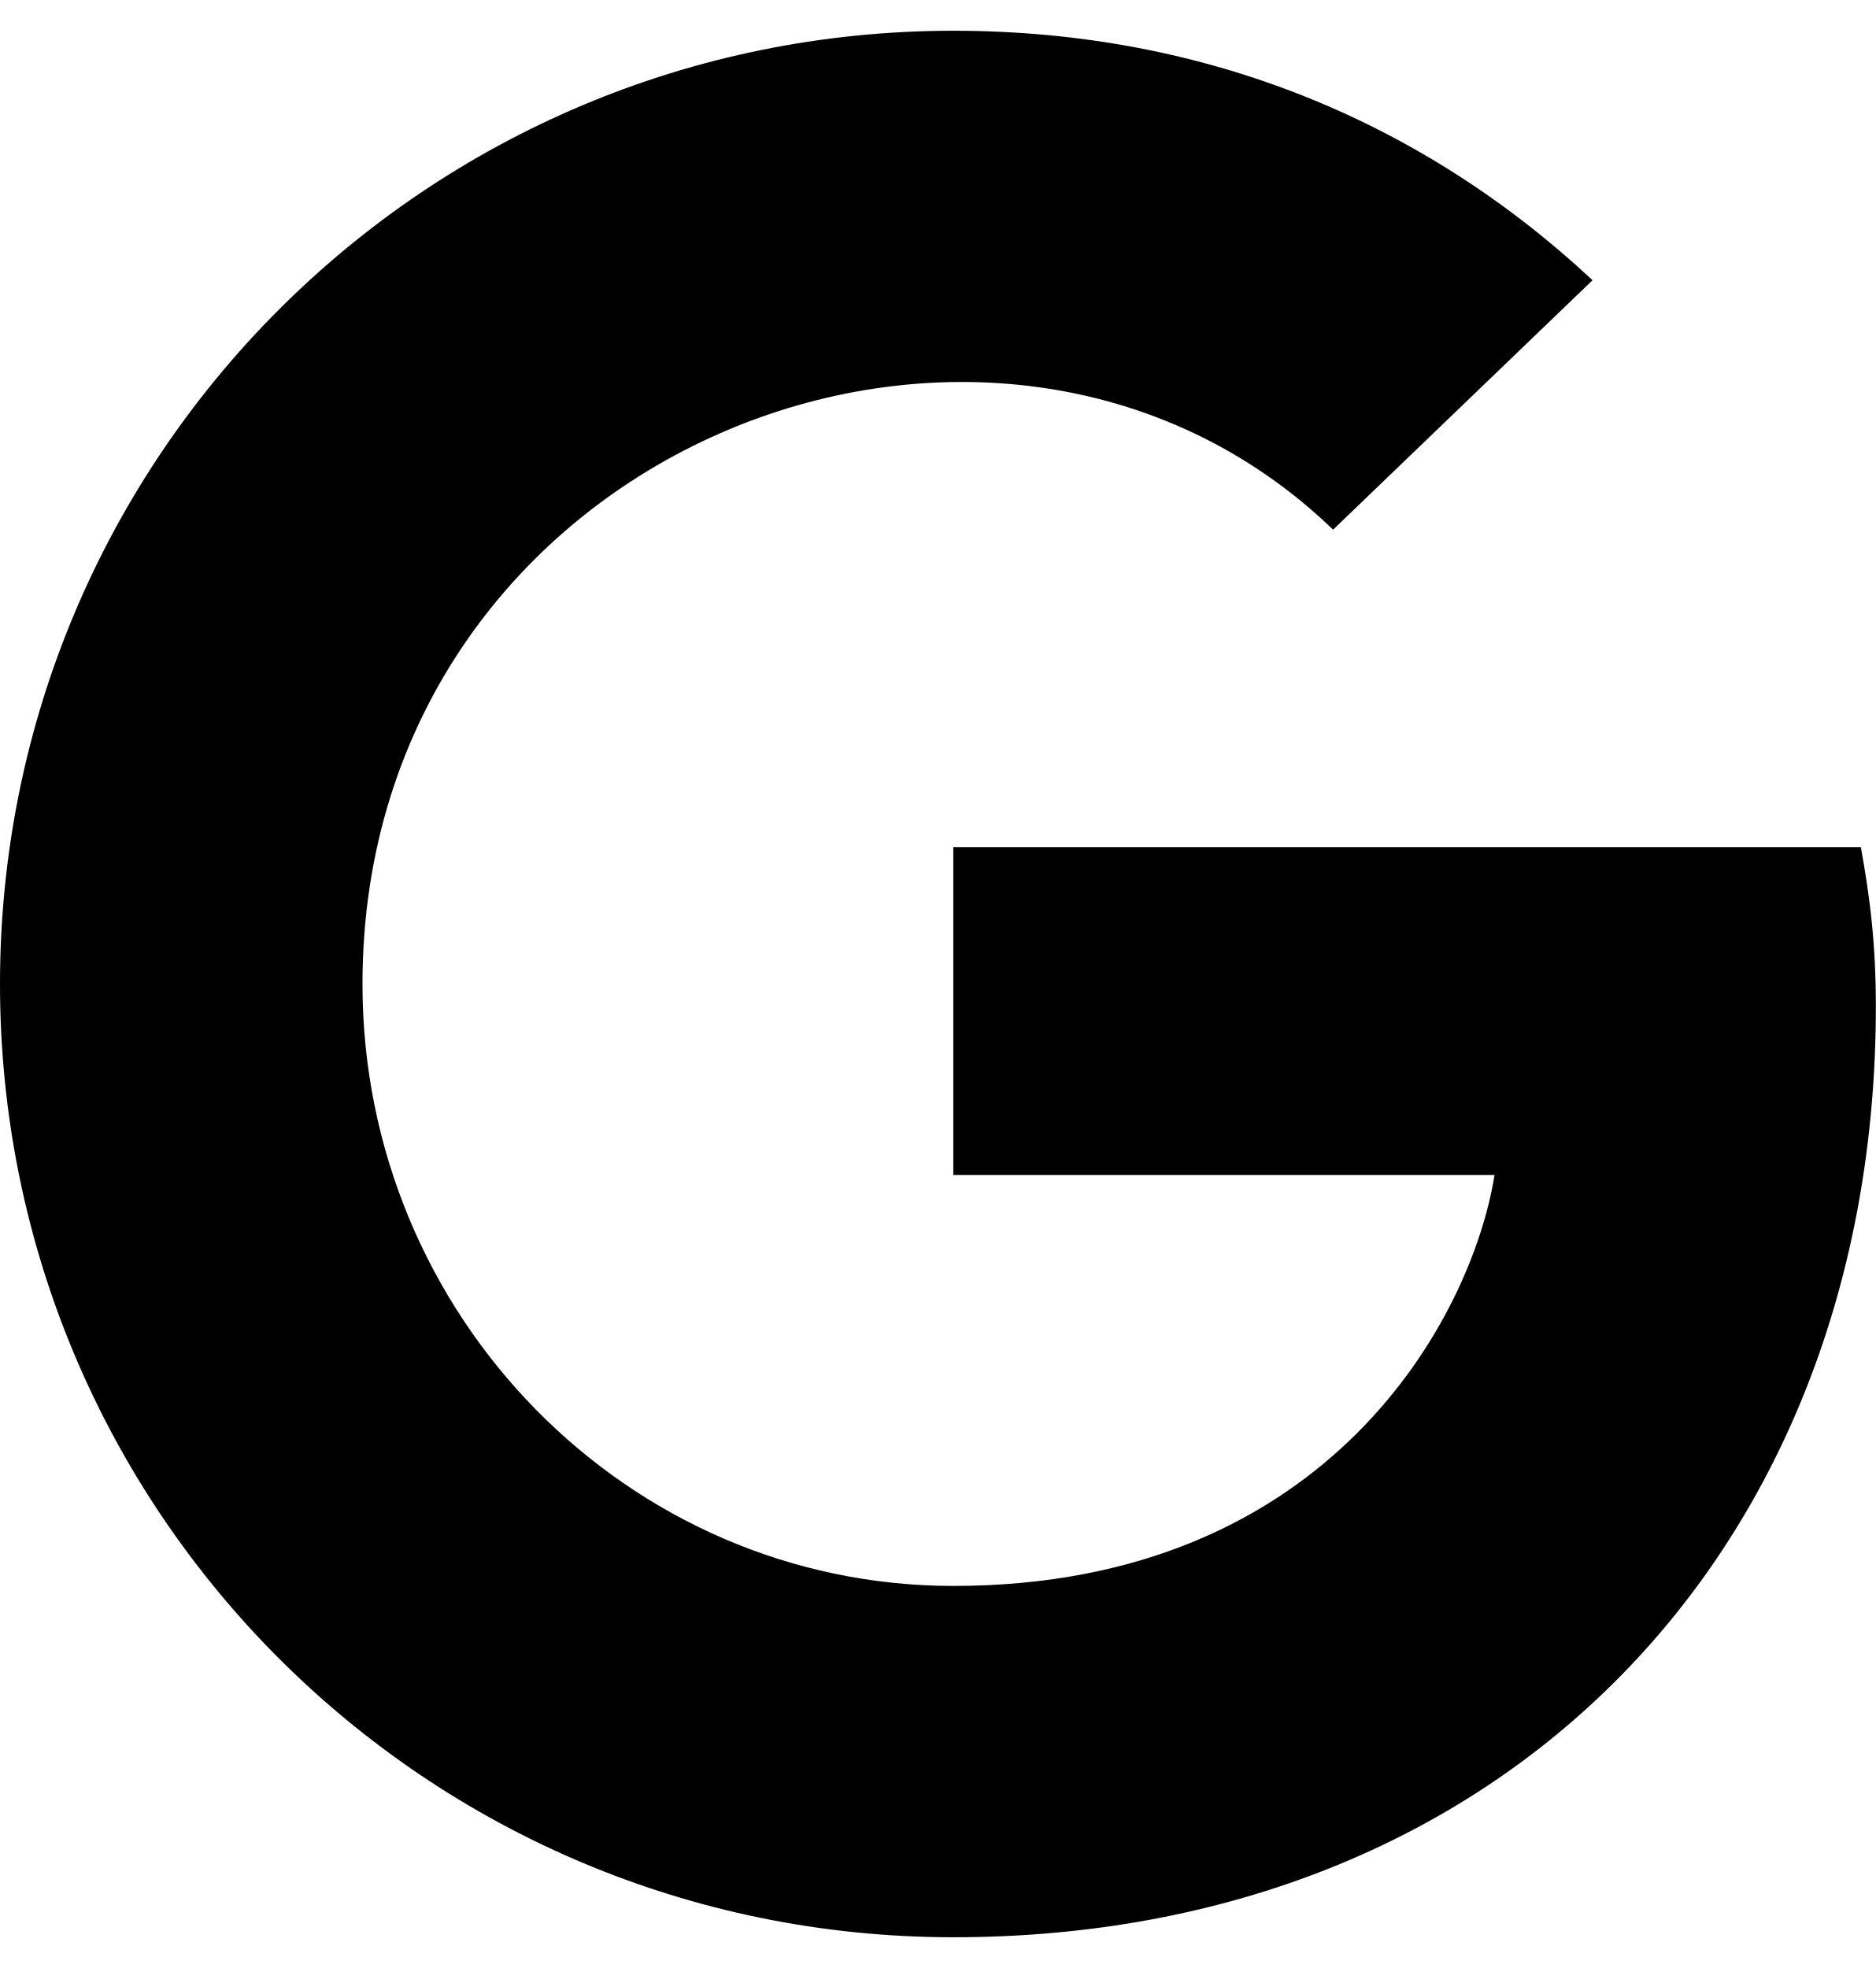
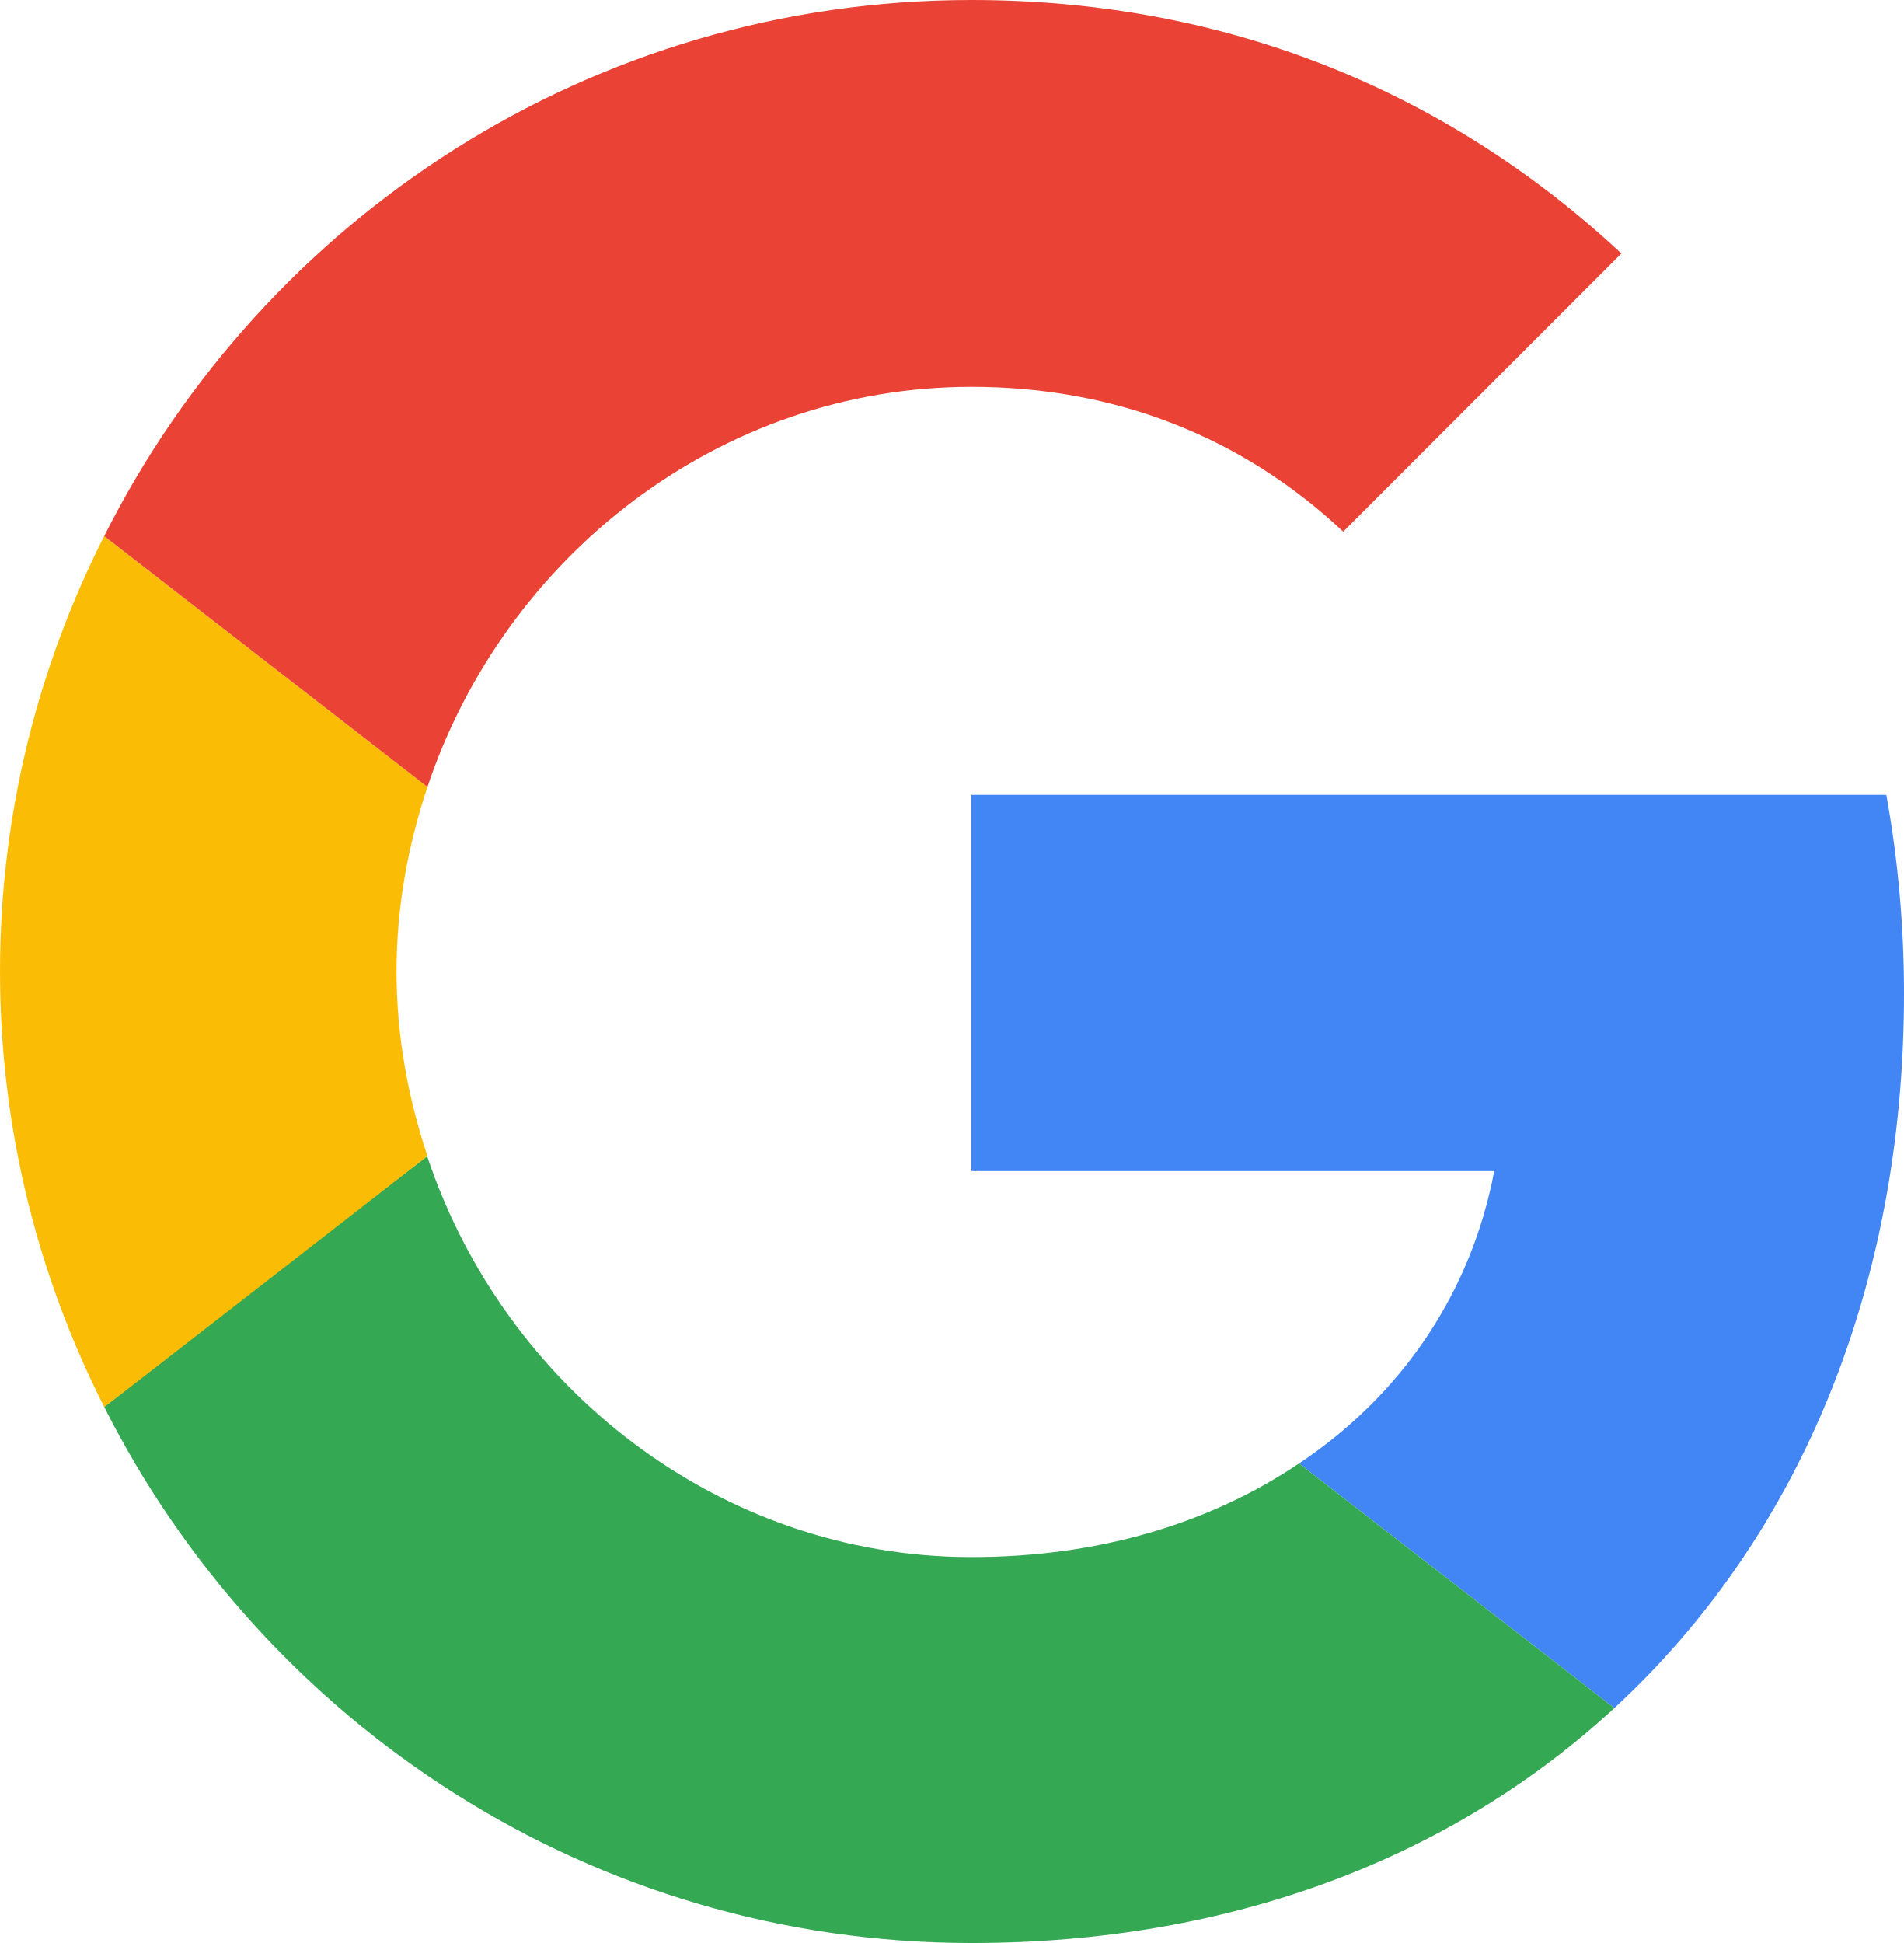
- <svg xmlns="http://www.w3.org/2000/svg" viewBox="0 0 488 512">
-   <path d="M488 261.8C488 403.3 391.1 504 248 504 110.8 504 0 393.2 0 256S110.8 8 248 8c66.8 0 123 24.5 166.3 64.9l-67.5 64.9C258.5 52.6 94.3 116.6 94.3 256c0 86.5 69.1 156.6 153.7 156.6 98.2 0 135-70.4 140.8-106.9H248v-85.3h236.1c2.3 12.7 3.9 24.9 3.9 41.4z" />
+ <svg xmlns="http://www.w3.org/2000/svg" width="705.6" height="720" viewBox="0 0 186.69 190.5">
+   <g transform="translate(1184.583 765.171)">
+     <path clip-path="none" mask="none" d="M-1089.333-687.239v36.888h51.262c-2.251 11.863-9.006 21.908-19.137 28.662l30.913 23.986c18.011-16.625 28.402-41.044 28.402-70.052 0-6.754-.606-13.249-1.732-19.483z" fill="#4285f4" />
+     <path clip-path="none" mask="none" d="M-1142.714-651.791l-6.972 5.337-24.679 19.223h0c15.673 31.086 47.796 52.561 85.03 52.561 25.717 0 47.278-8.486 63.038-23.033l-30.913-23.986c-8.486 5.715-19.31 9.179-32.125 9.179-24.765 0-45.806-16.712-53.34-39.226z" fill="#34a853" />
+     <path clip-path="none" mask="none" d="M-1174.365-712.61c-6.494 12.815-10.217 27.276-10.217 42.689s3.723 29.874 10.217 42.689c0 .086 31.693-24.592 31.693-24.592-1.905-5.715-3.031-11.776-3.031-18.098s1.126-12.383 3.031-18.098z" fill="#fbbc05" />
+     <path d="M-1089.333-727.244c14.028 0 26.497 4.849 36.455 14.201l27.276-27.276c-16.539-15.413-38.013-24.852-63.731-24.852-37.234 0-69.359 21.388-85.032 52.561l31.692 24.592c7.533-22.514 28.575-39.226 53.34-39.226z" fill="#ea4335" clip-path="none" mask="none" />
+   </g>
</svg>
